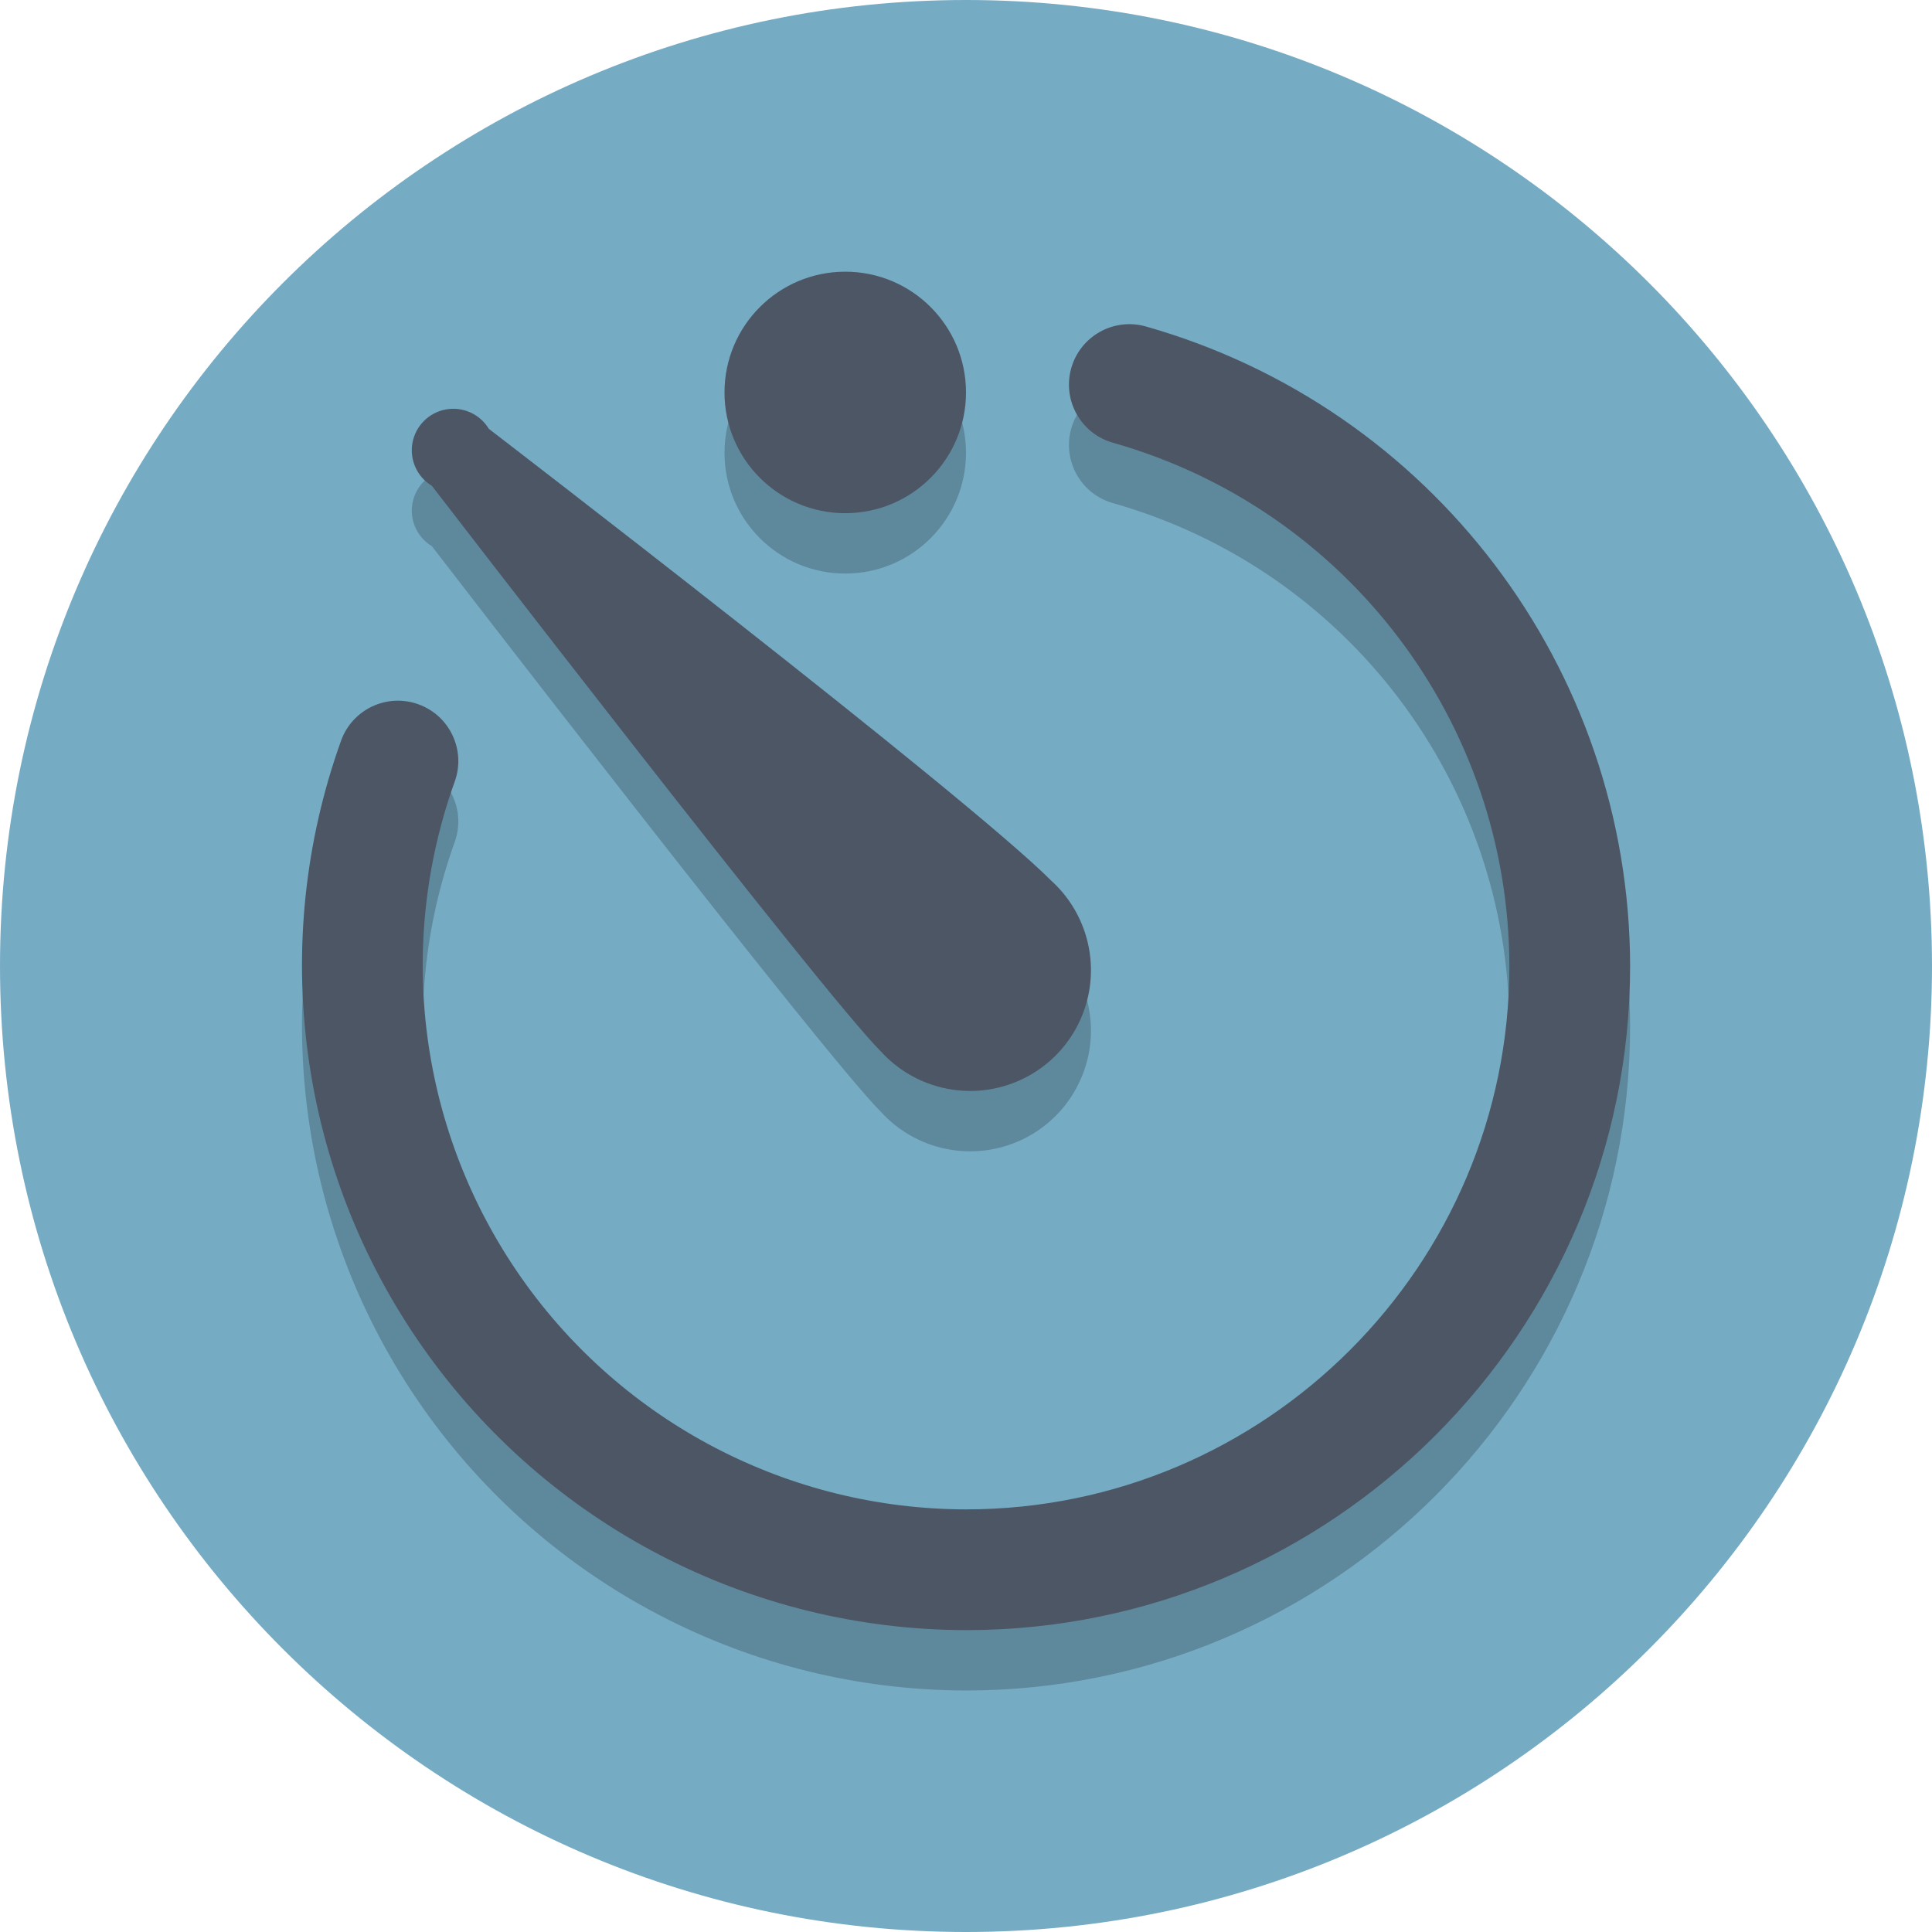
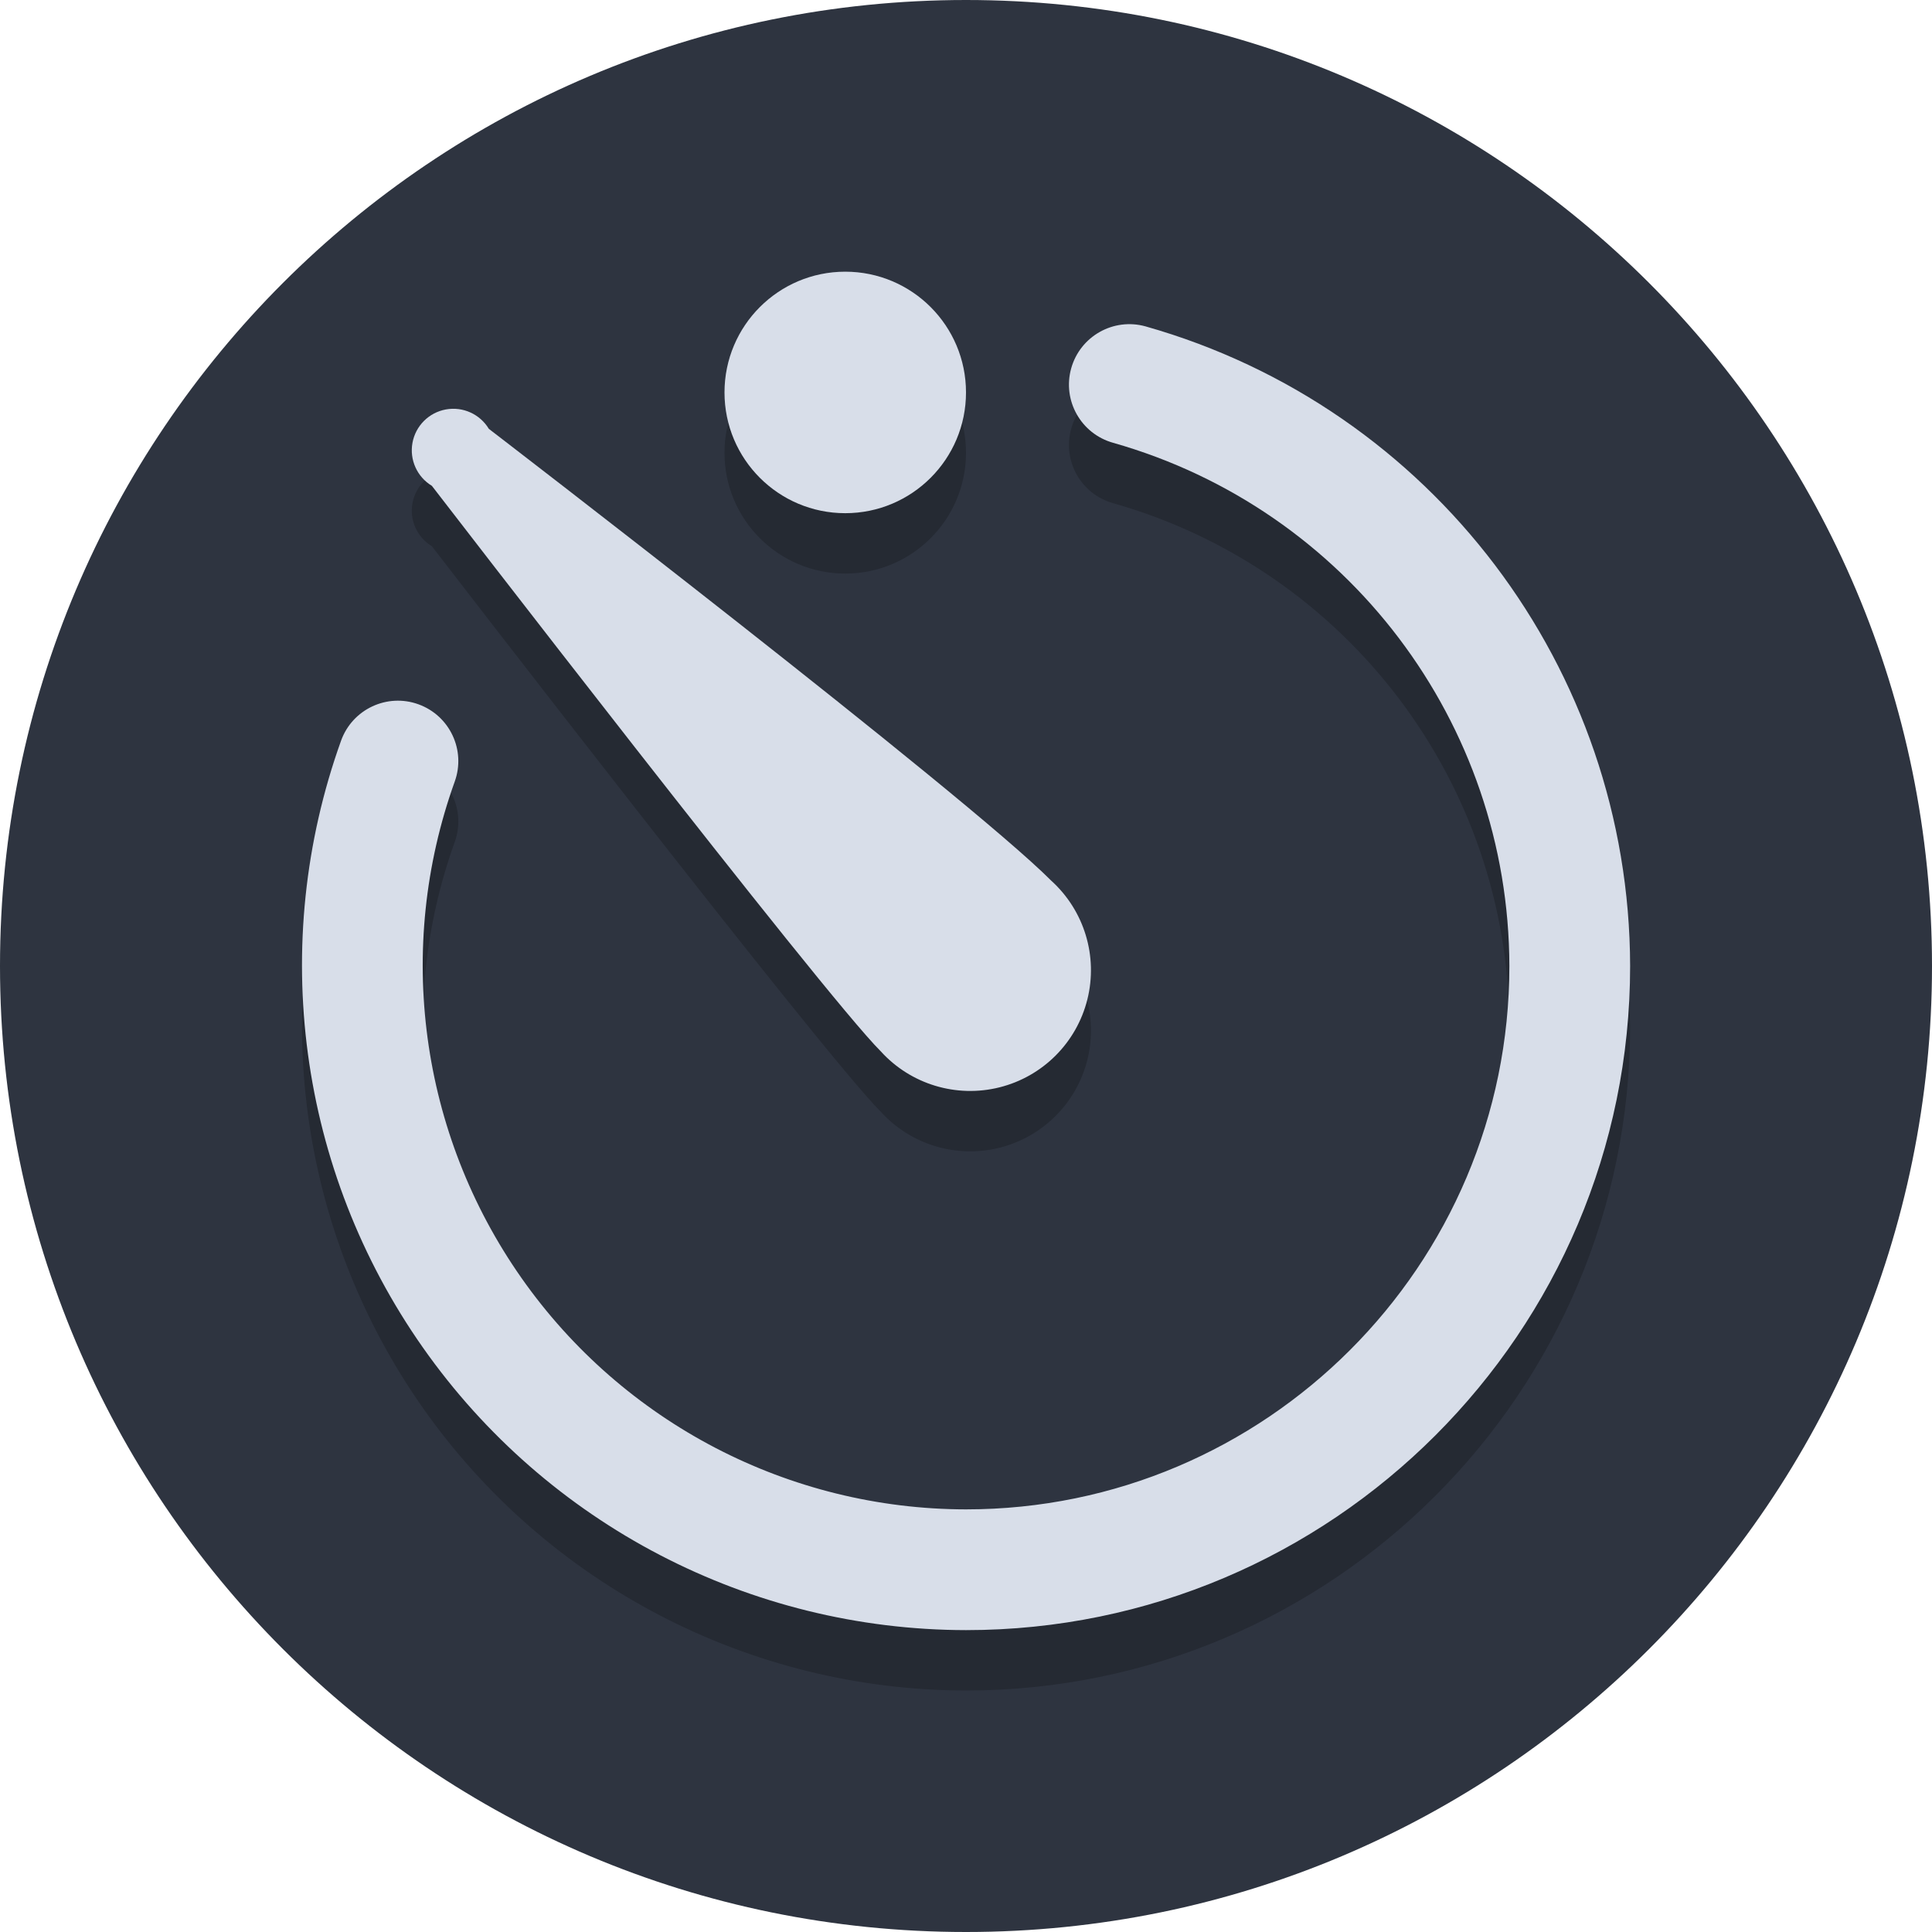
<svg xmlns="http://www.w3.org/2000/svg" xmlns:xlink="http://www.w3.org/1999/xlink" width="1024" height="1024" viewBox="0 0 1024 1024">
-   <circle id="background" fill="#76ABC4" cx="512" cy="512" r="512" />
+   <circle id="background" fill="#2e3440" cx="512" cy="512" r="512" />
  <g id="simbol">
    <defs>
      <g id="timer">
        <path d="M512 864a352.4 352.4 0 0 1-331.2-471.5 32 32 0 1 1 60.2 21.8A288.3 288.3 0 0 0 512 800c158.8 0 288-129.2 288-288a288.9 288.9 0 0 0-210-277.3 32 32 0 0 1 17.2-61.7A353.1 353.1 0 0 1 864 512c0 194.1-157.9 352-352 352" />
        <path d="M512 208a64 64 0 1 1-128 0 64 64 0 0 1 128 0M557.2 466.8C512 421.4 259.1 227.3 259.1 227.3a22 22 0 1 0-30.2 30.2S436.4 527 466.8 557.2a64 64 0 1 0 90.4-90.4" />
      </g>
    </defs>
    <use xlink:href="#timer" opacity="0.2" y="32" />
-     <use xlink:href="#timer" fill="#4C5665" />
+     <use xlink:href="#timer" fill="#d8dee9" />
  </g>
</svg>
